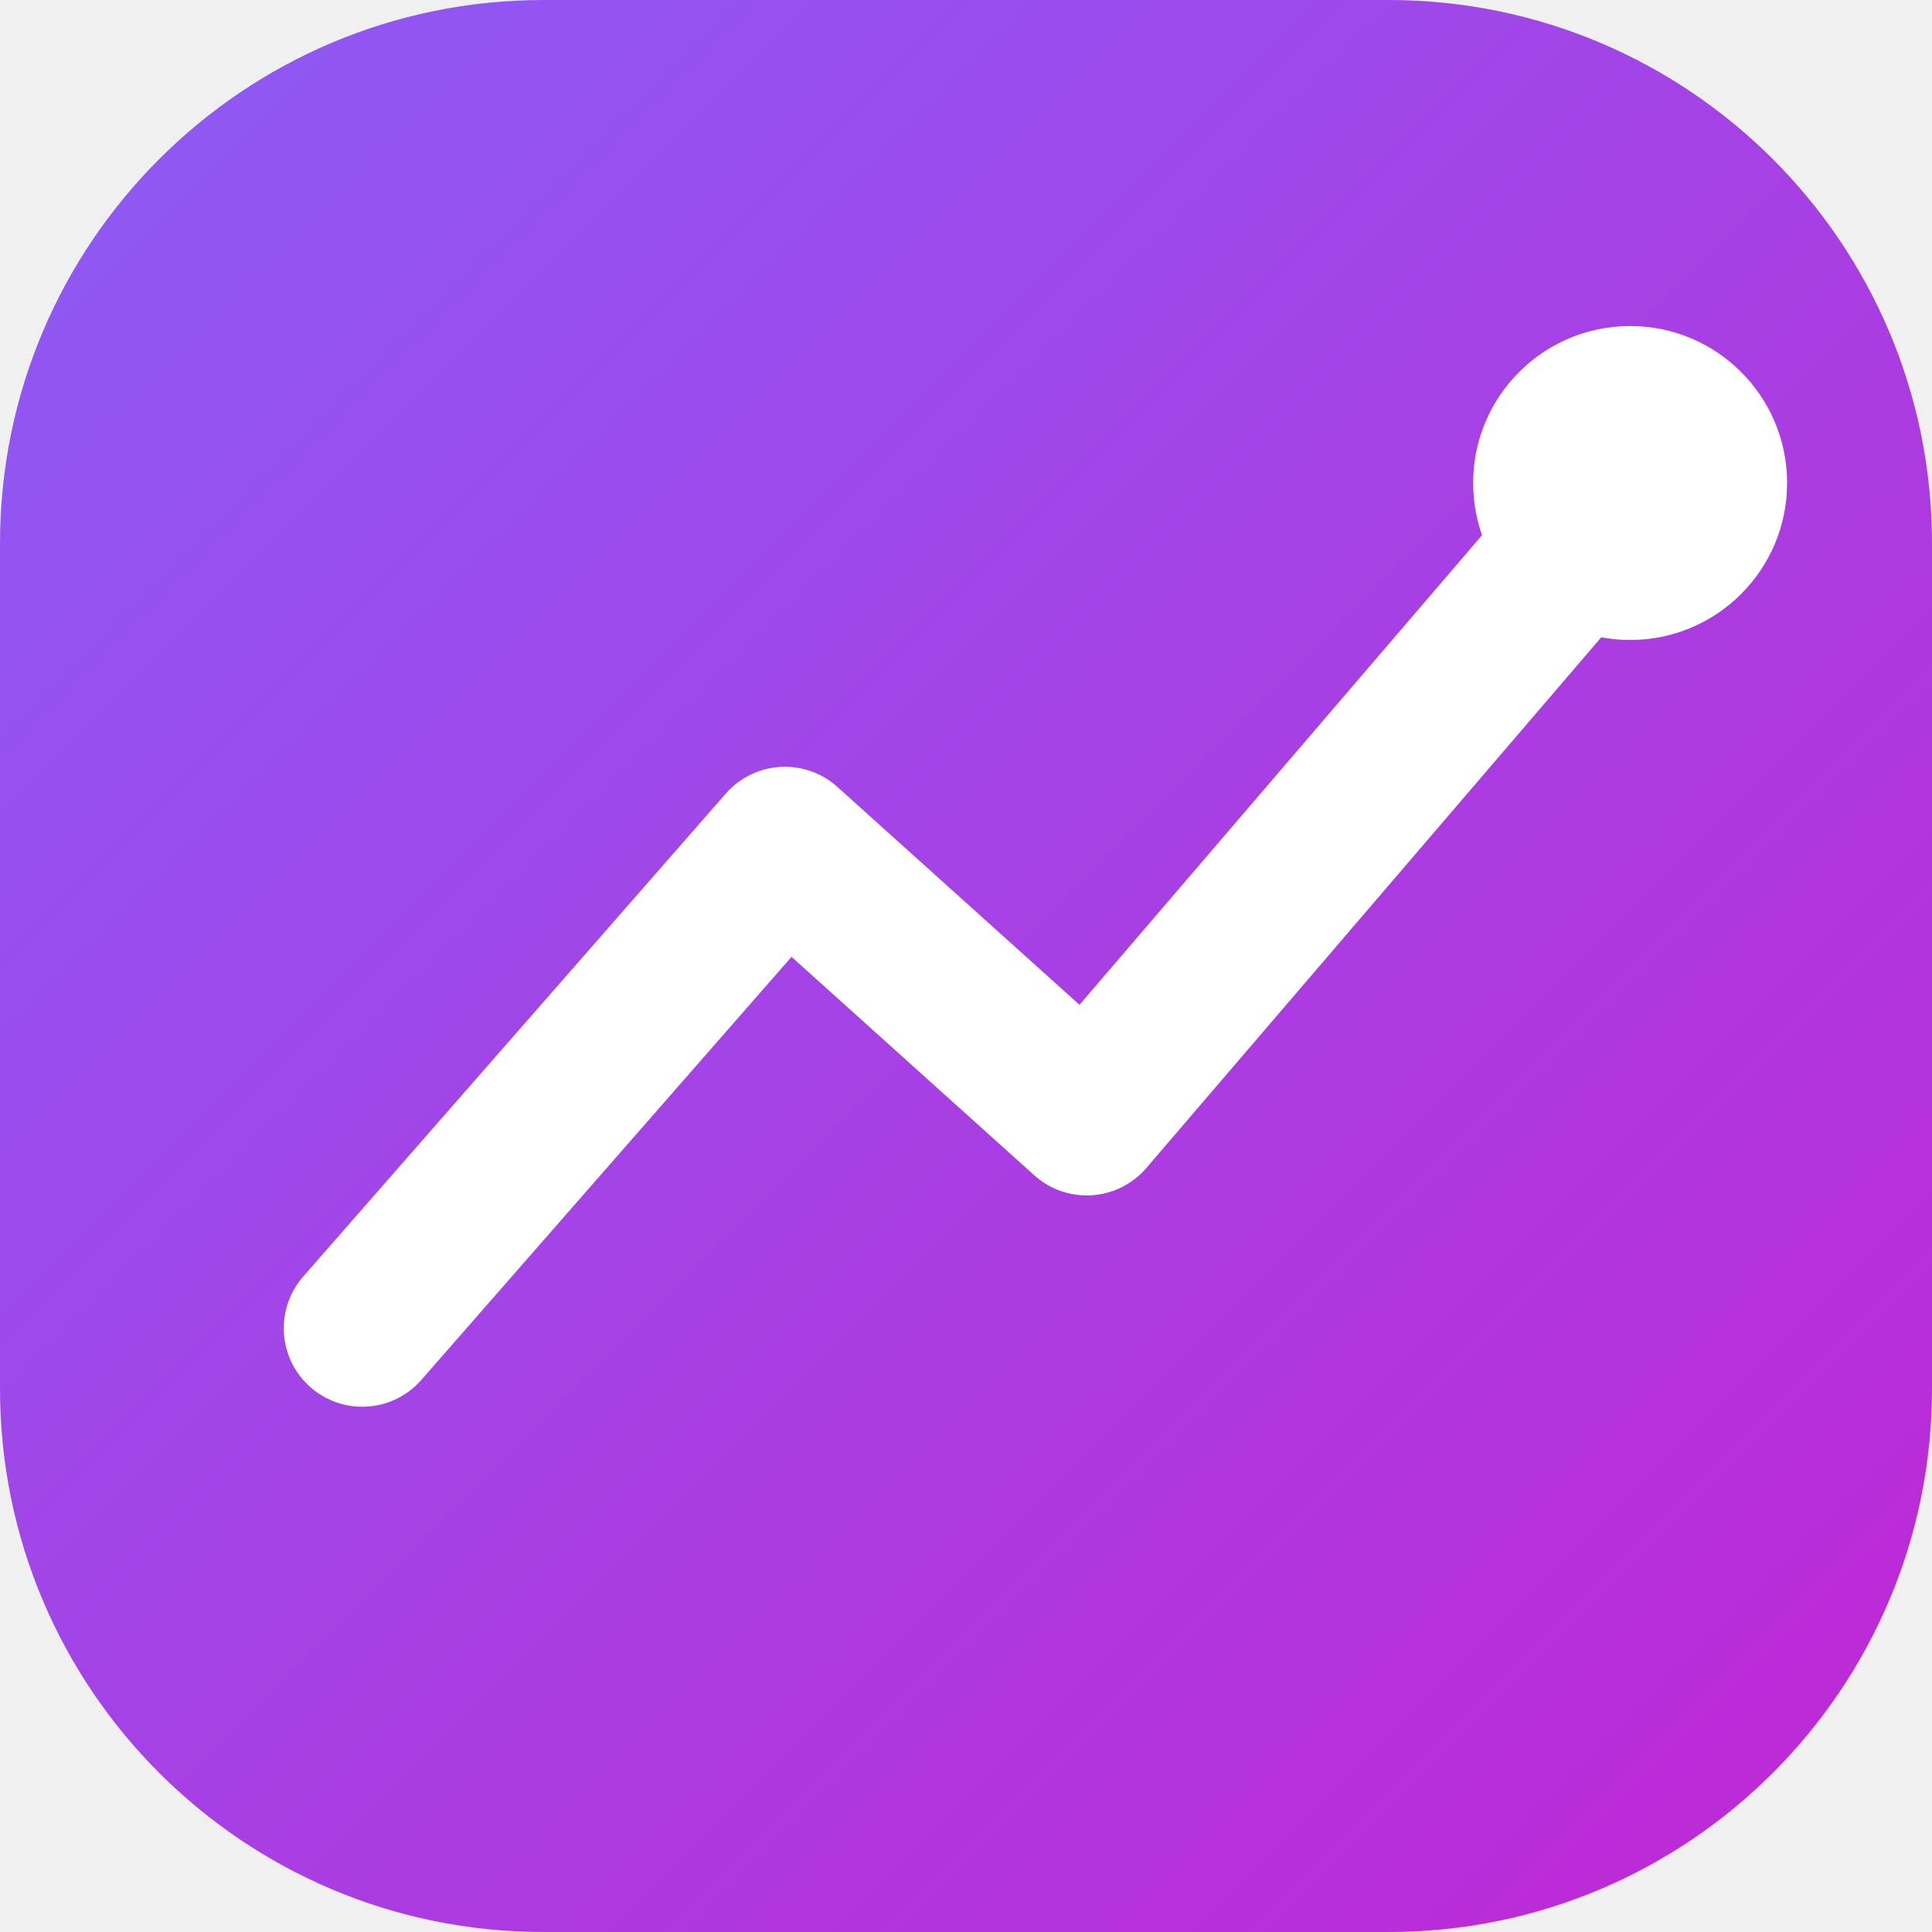
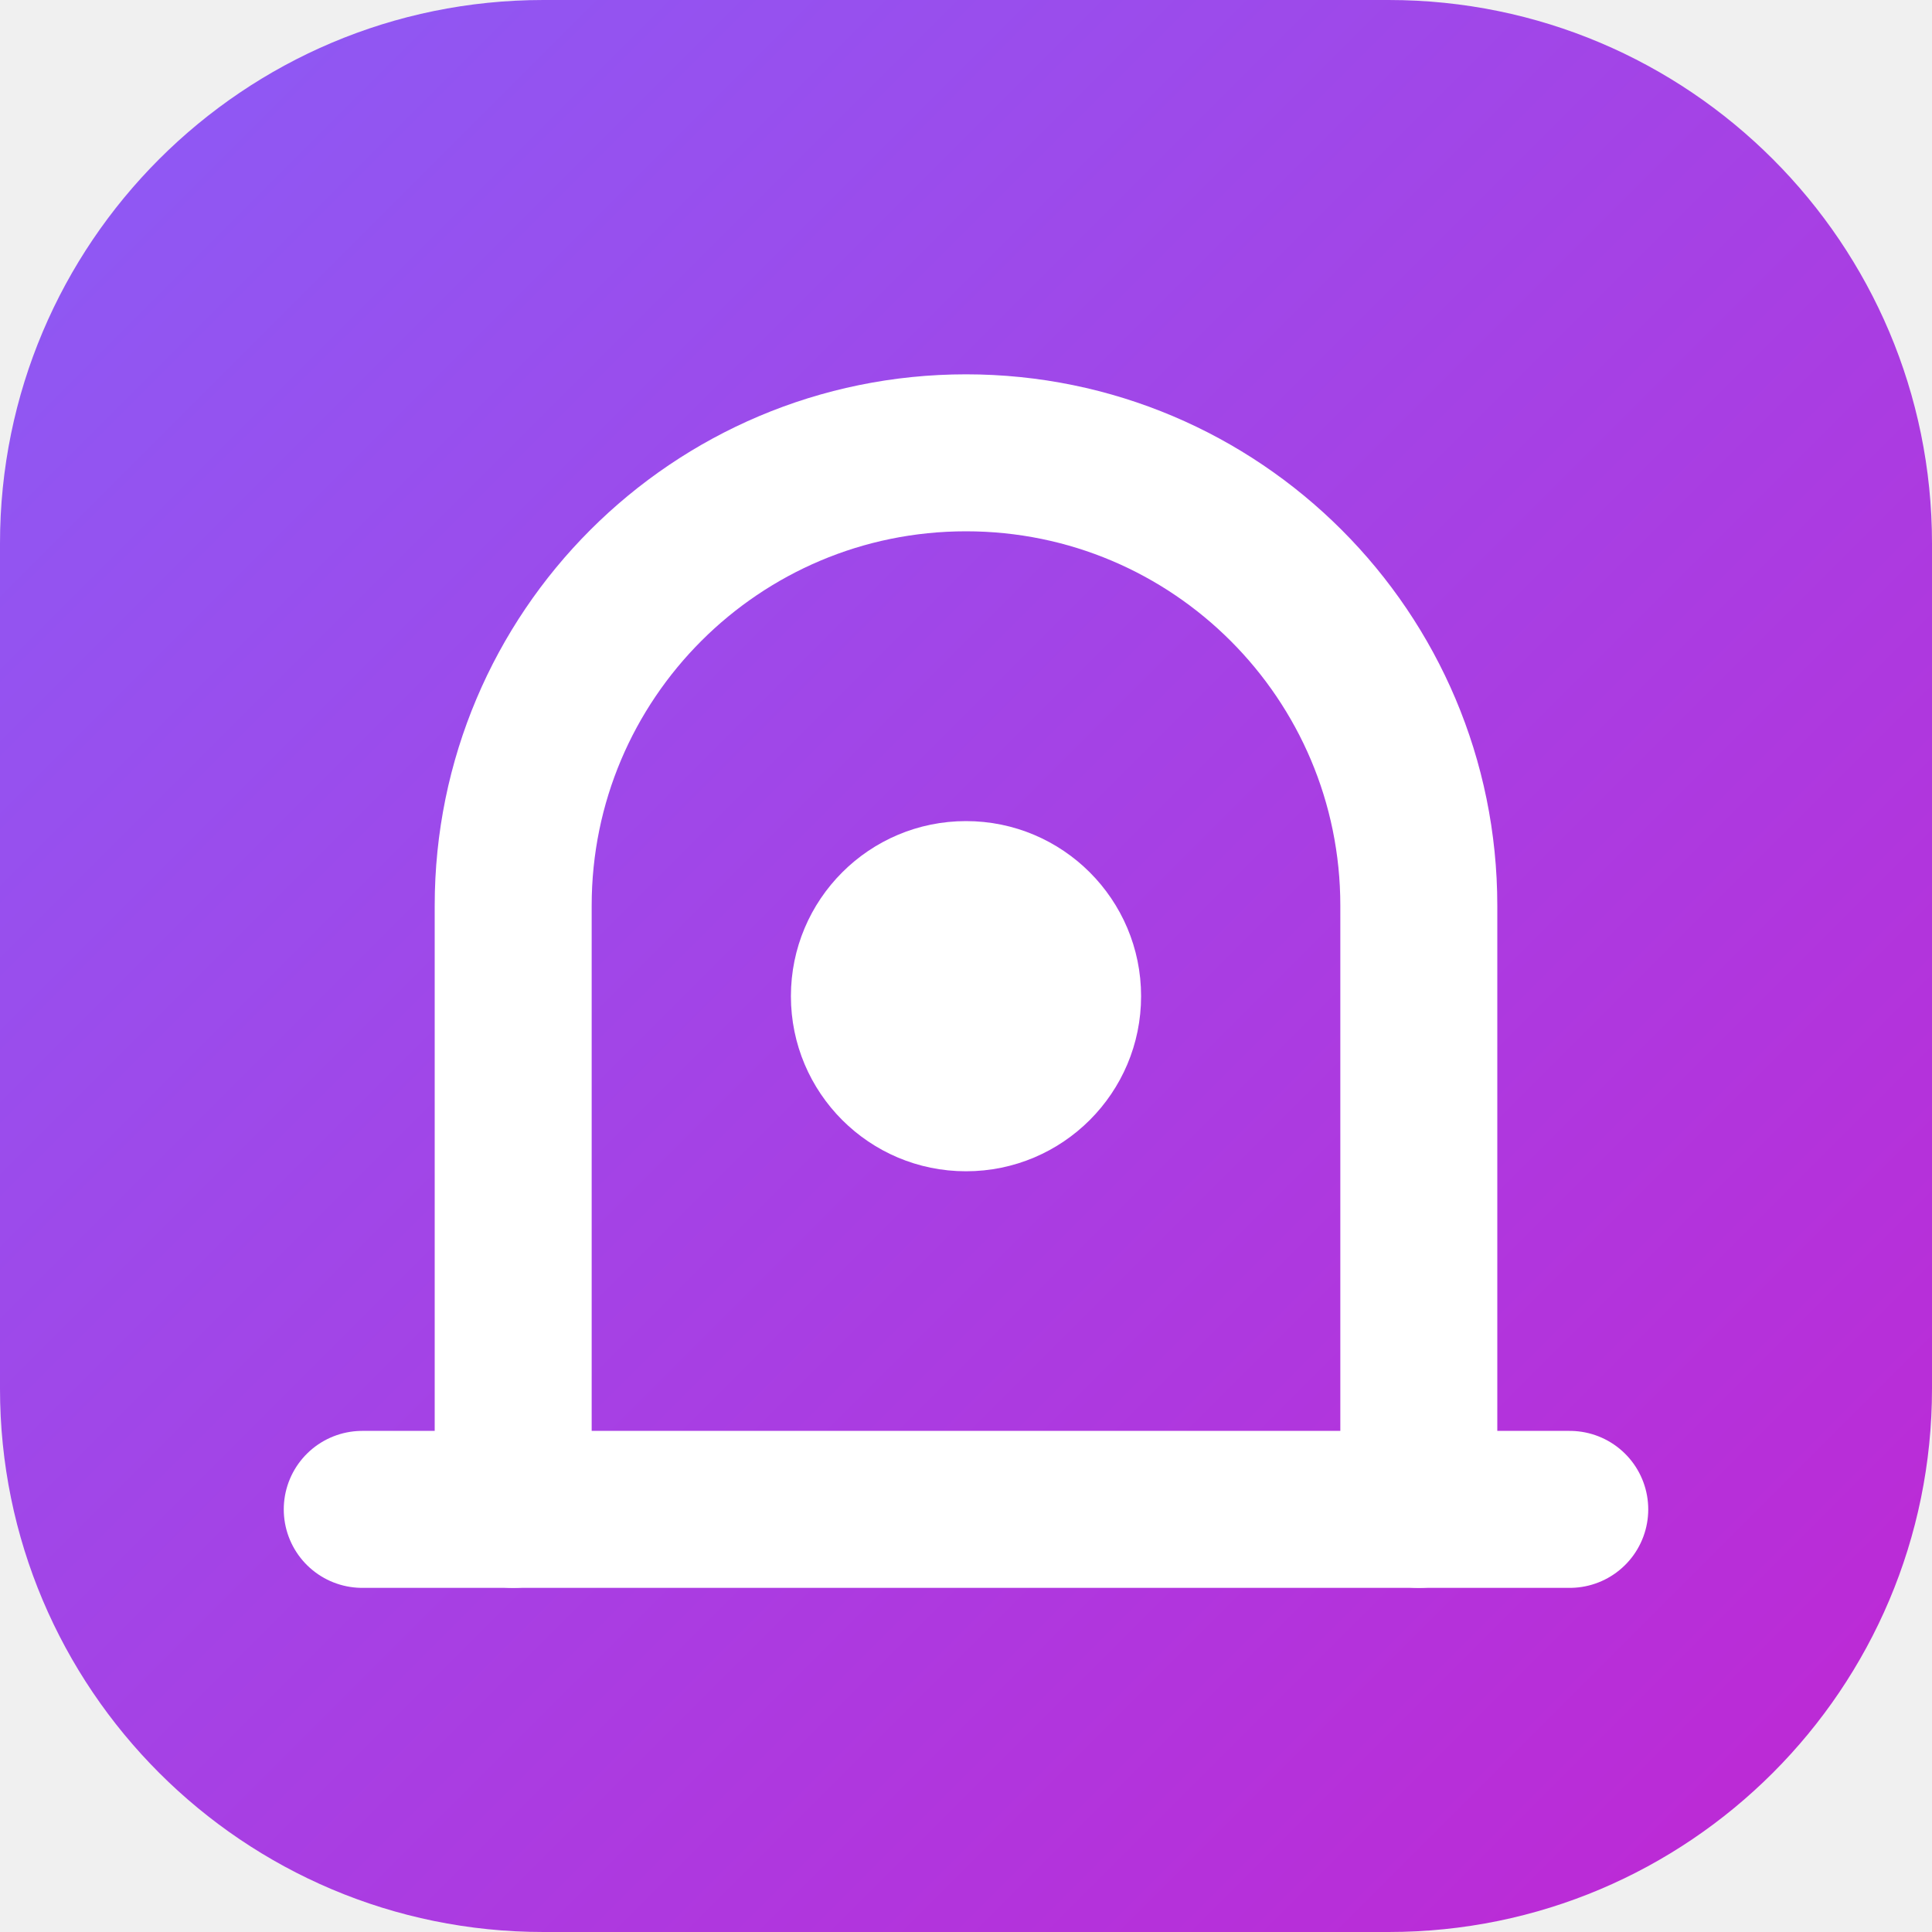
<svg xmlns="http://www.w3.org/2000/svg" width="32" height="32" viewBox="0 0 32 32">
  <defs>
    <linearGradient id="g" x1="0" y1="0" x2="1" y2="1">
      <stop offset="0%" stop-color="#8b5cf6" />
      <stop offset="100%" stop-color="#c026d3" />
    </linearGradient>
  </defs>
  <rect width="32" height="32" rx="9" fill="url(#g)" />
-   <path d="M6 22 L13 14 L18 18.5 L27 8" stroke="#fff" stroke-width="2.6" stroke-linecap="round" stroke-linejoin="round" fill="none" />
-   <circle cx="27" cy="8" r="2.6" fill="#fff" />
+   <path d="M8.5 25V15a7.5 7.5 0 0 1 15 0v10" stroke="#fff" stroke-width="2.6" stroke-linecap="round" fill="none" />
+   <path d="M6 25h20" stroke="#fff" stroke-width="2.6" stroke-linecap="round" />
+   <circle cx="16" cy="16.5" r="2.9" fill="#fff" />
</svg>
